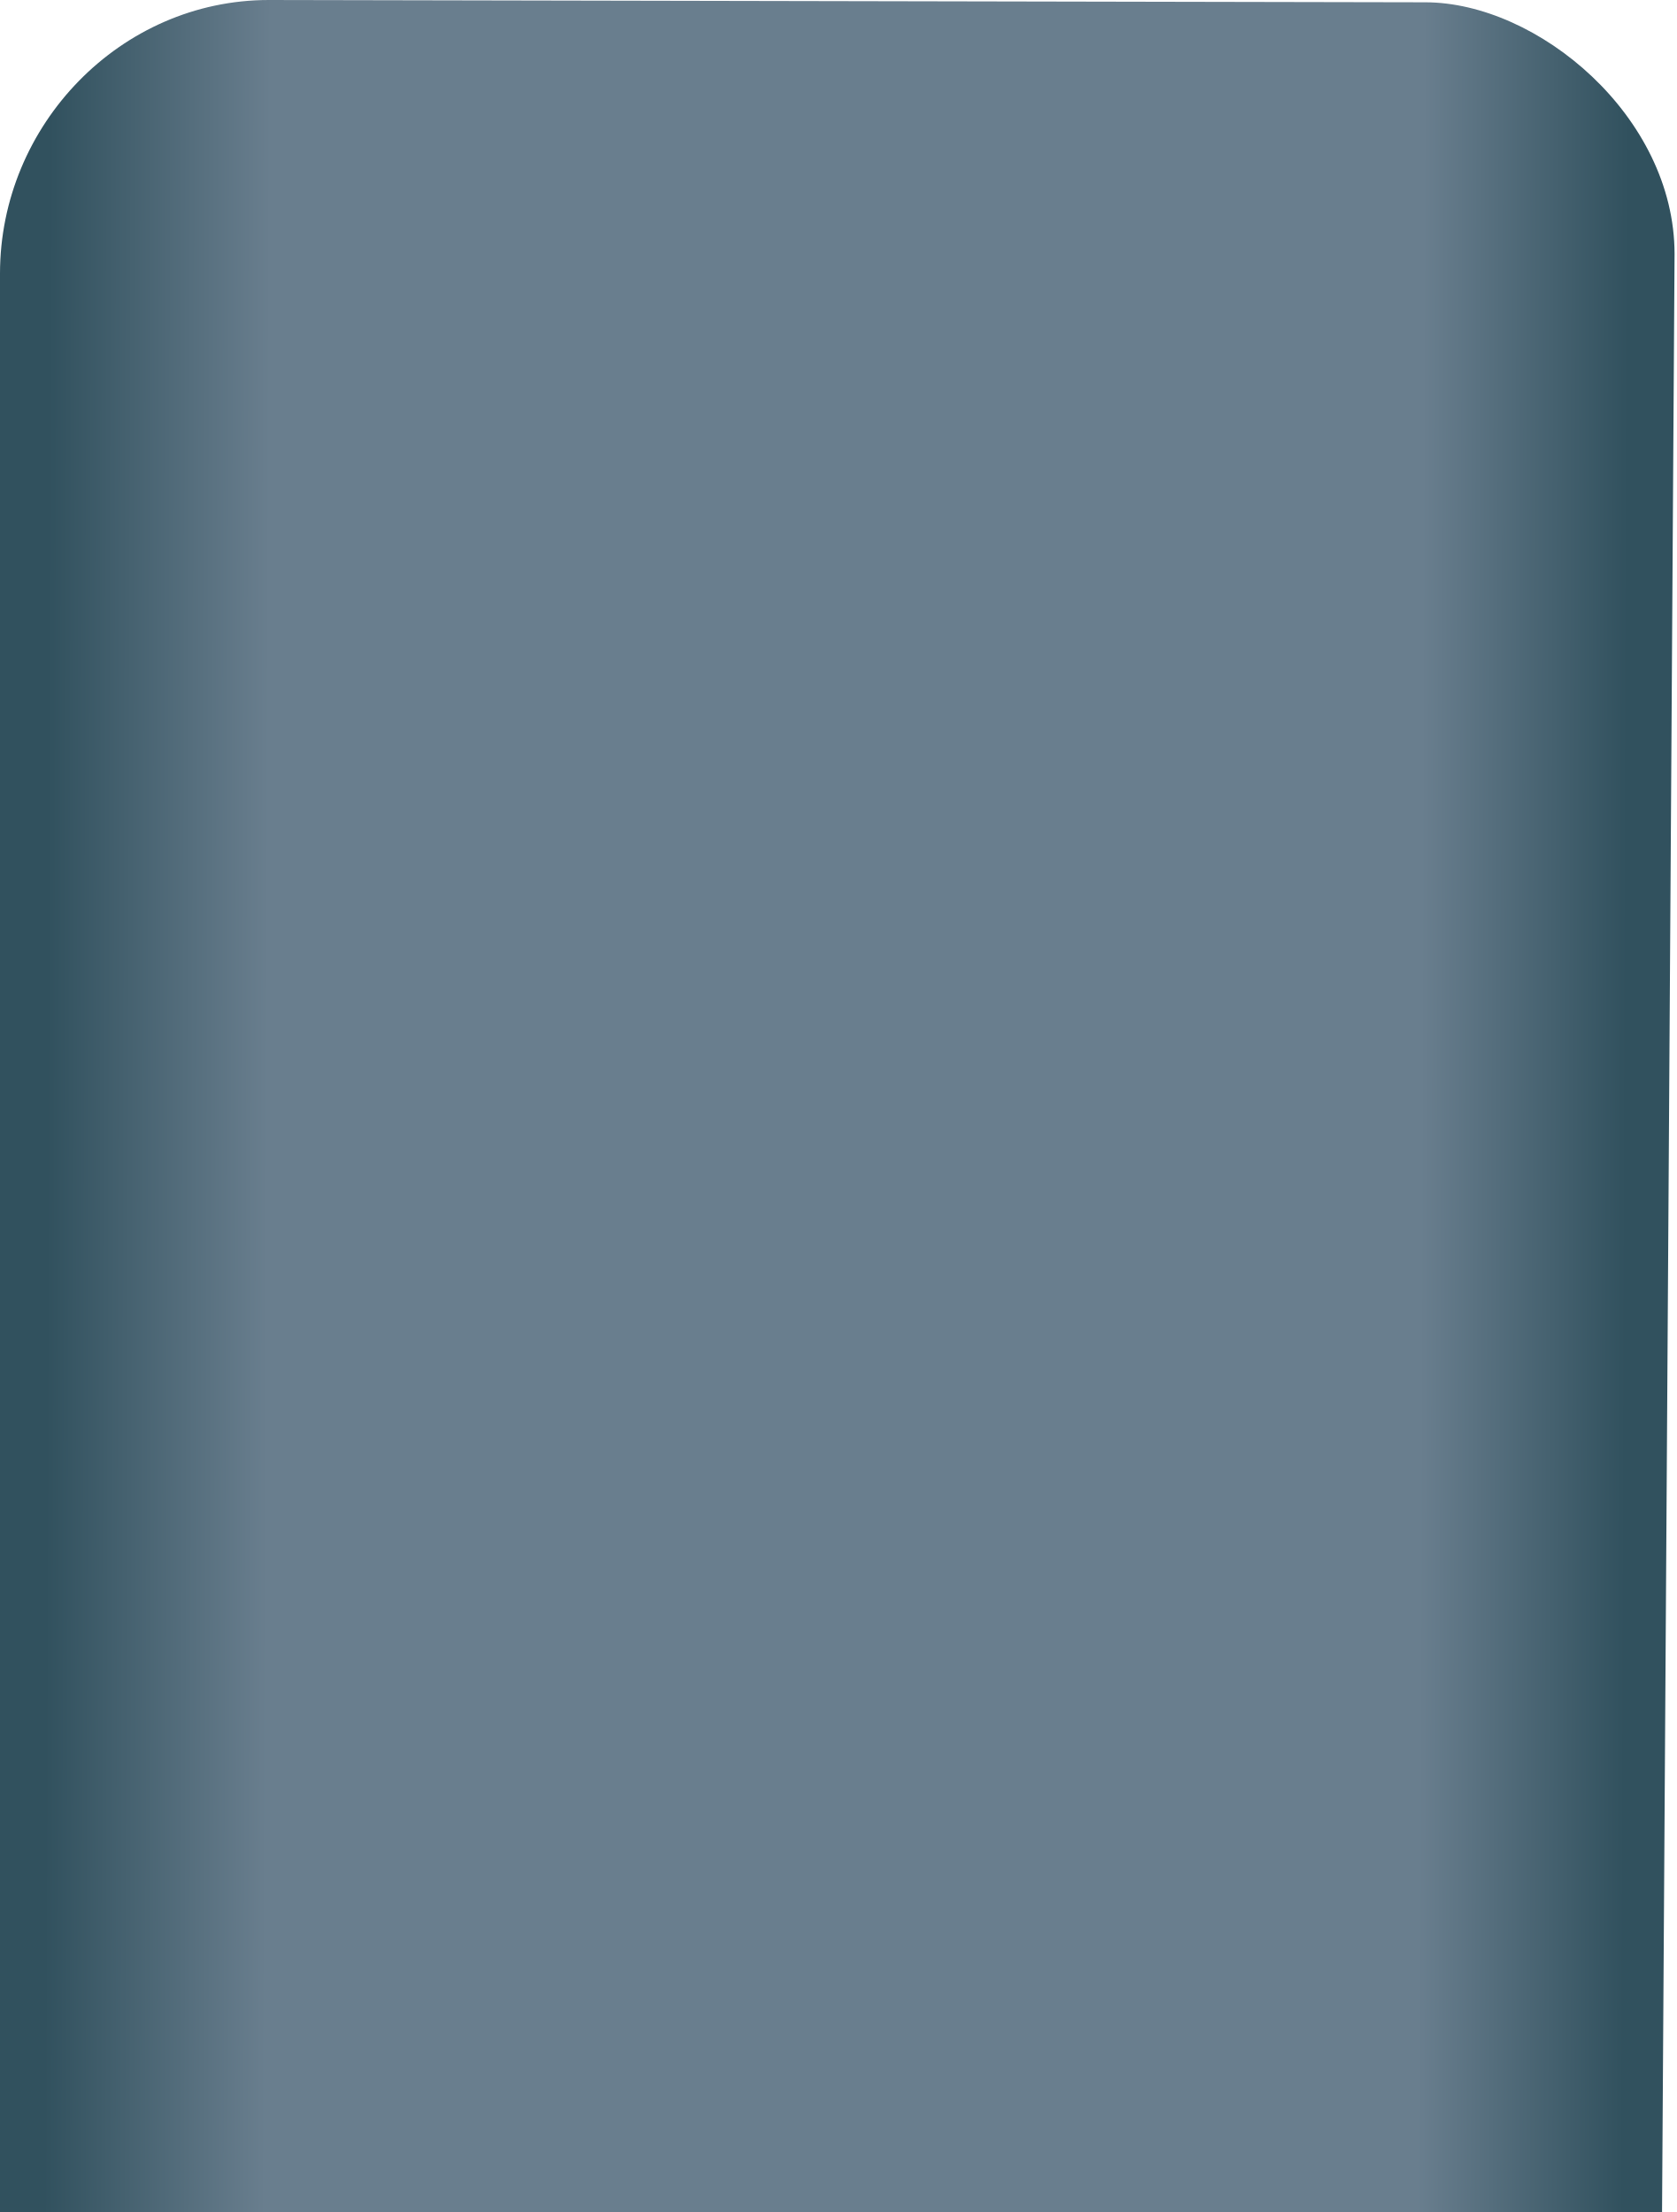
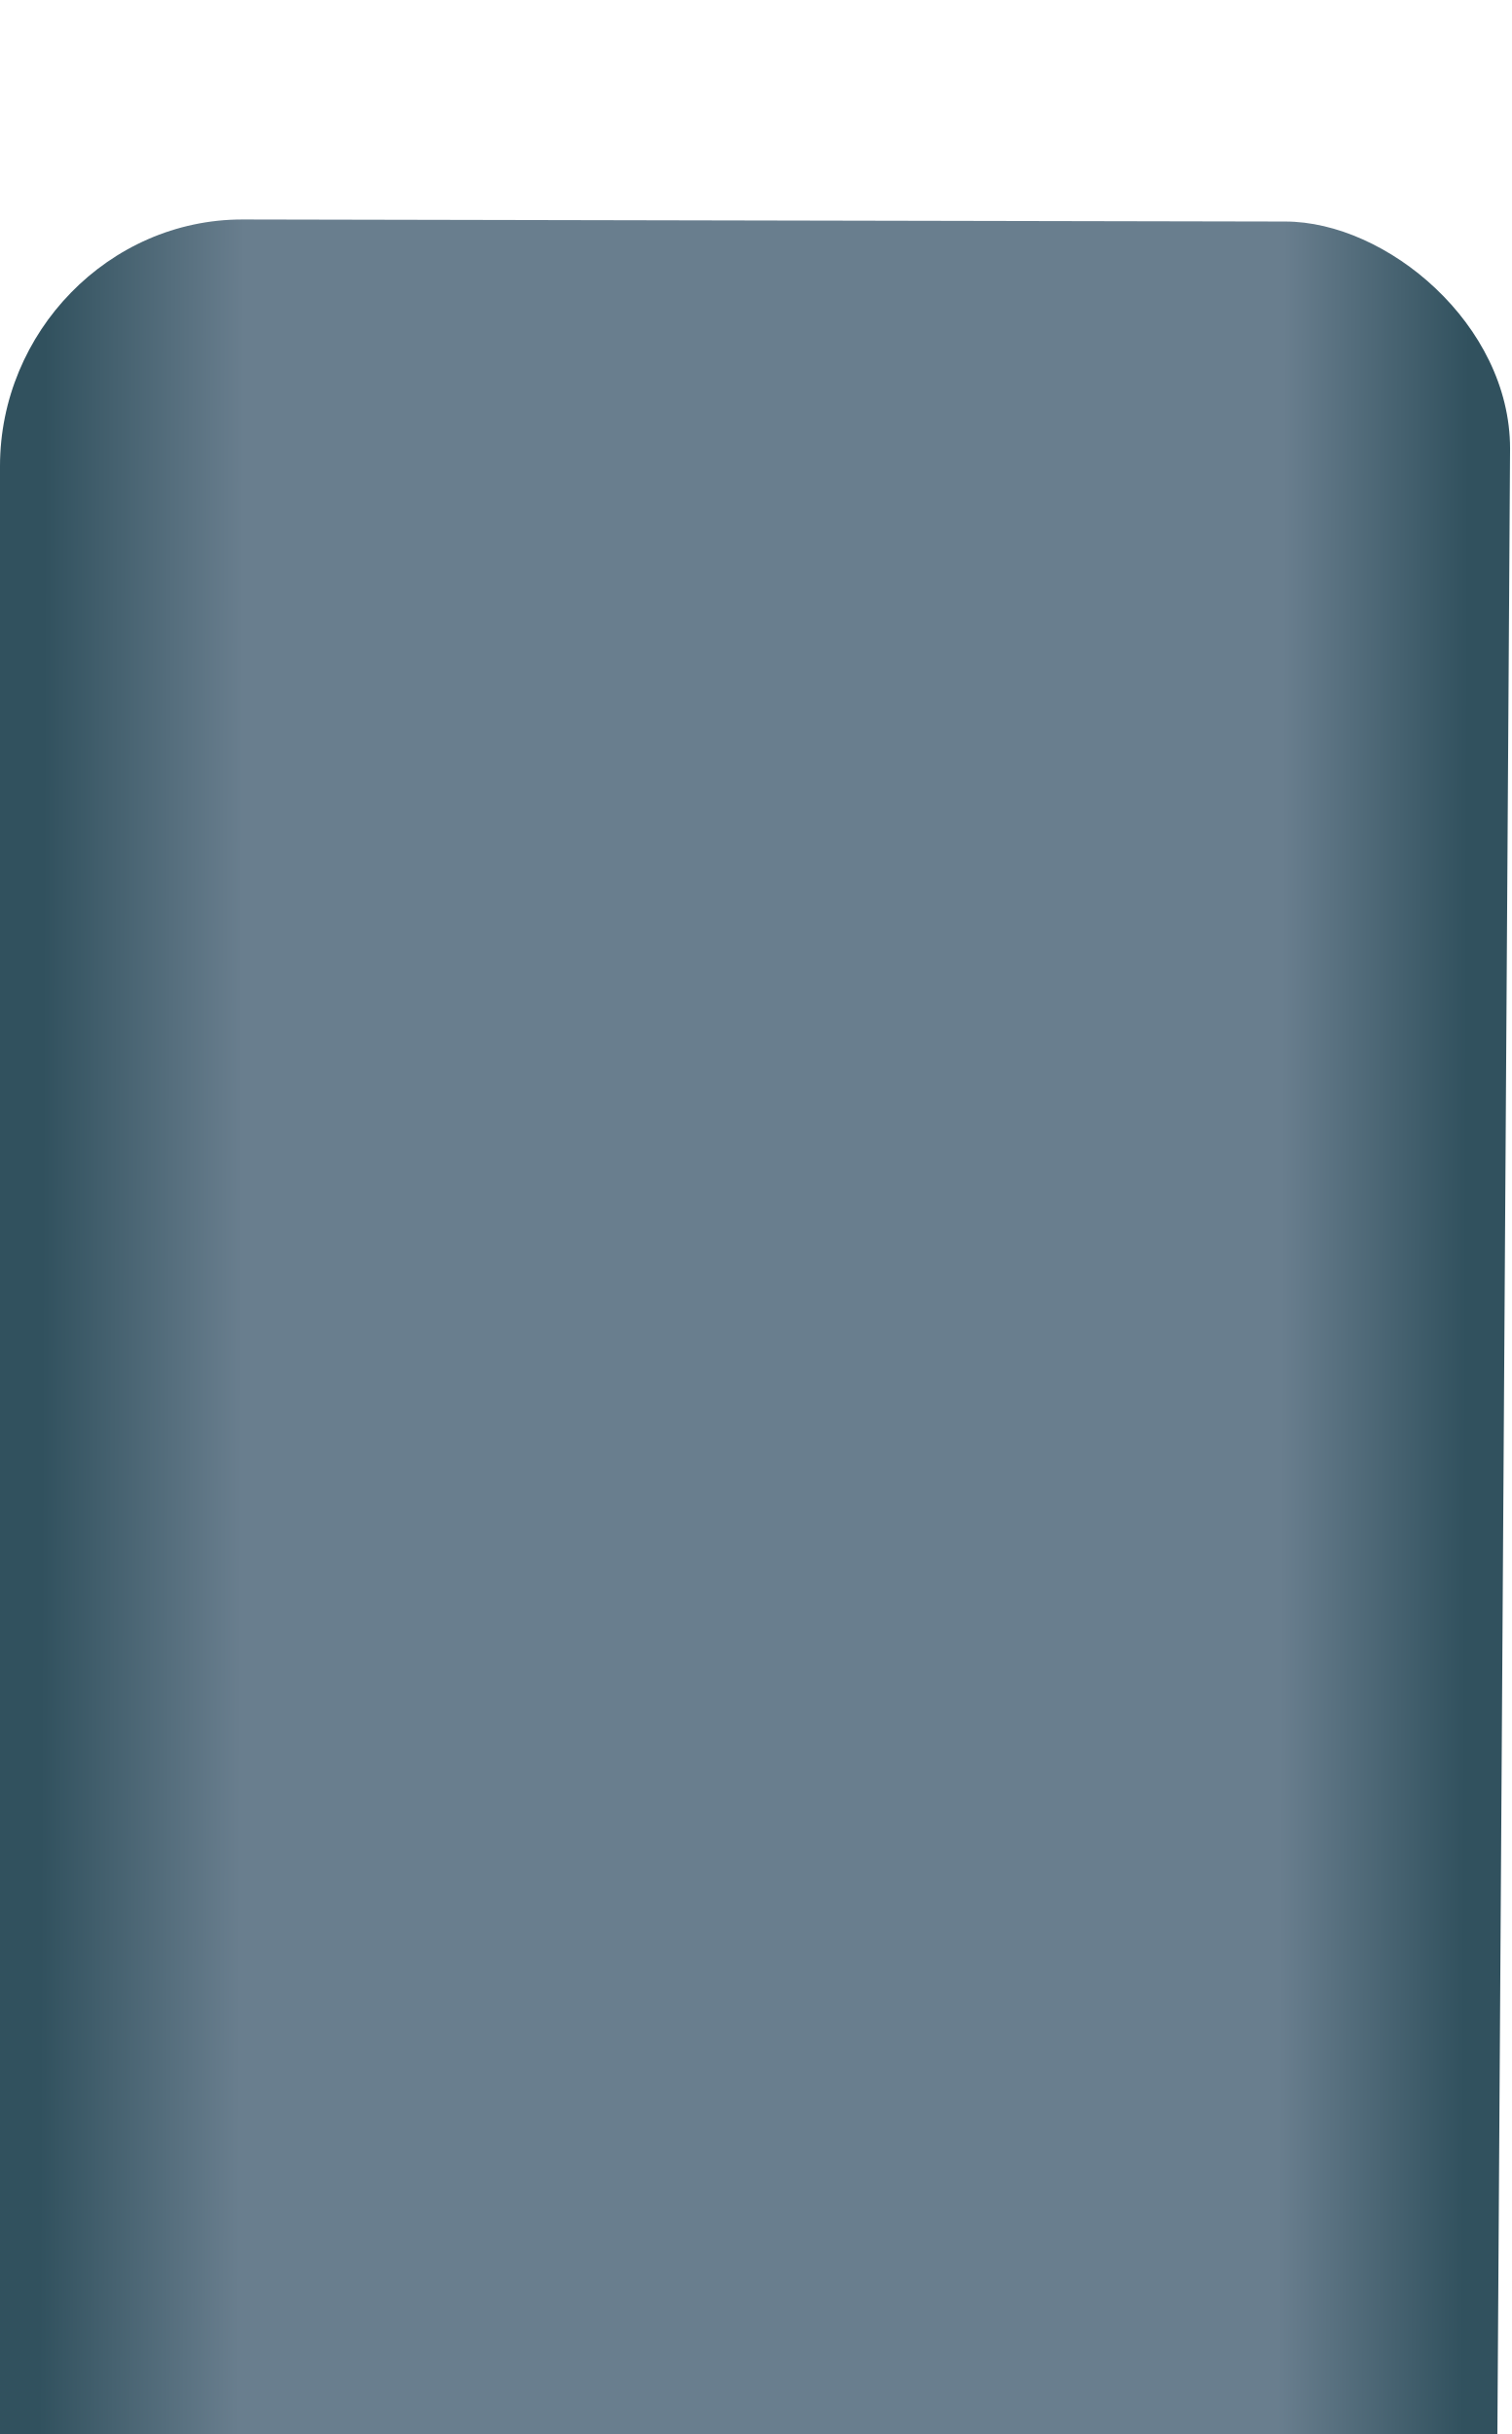
- <svg xmlns="http://www.w3.org/2000/svg" width="366" height="483" viewBox="0 0 366 483" fill="none">
+ <svg xmlns="http://www.w3.org/2000/svg" width="300" height="483" viewBox="0 0 366 483" fill="none">
  <path d="M307.61 737.304H54.456C40.013 737.304 26.162 731.565 15.95 721.349C5.737 711.132 -0 697.276 -0 682.828V59.736C-0 27.301 26.282 0 58.705 0L311.131 0.501C335.69 0.501 365.581 25.397 365.581 55.478L361.572 682.828C361.559 712.91 337.681 737.304 307.61 737.304Z" fill="url(#paint0_linear_896_331)" />
  <defs>
    <linearGradient id="paint0_linear_896_331" x1="354.664" y1="369.367" x2="9.908" y2="368.432" gradientUnits="userSpaceOnUse">
      <stop stop-color="#31515E" />
      <stop offset="0.13" stop-color="#697E8E" />
      <stop offset="0.86" stop-color="#697E8E" />
      <stop offset="1" stop-color="#31515E" />
    </linearGradient>
  </defs>
</svg>
